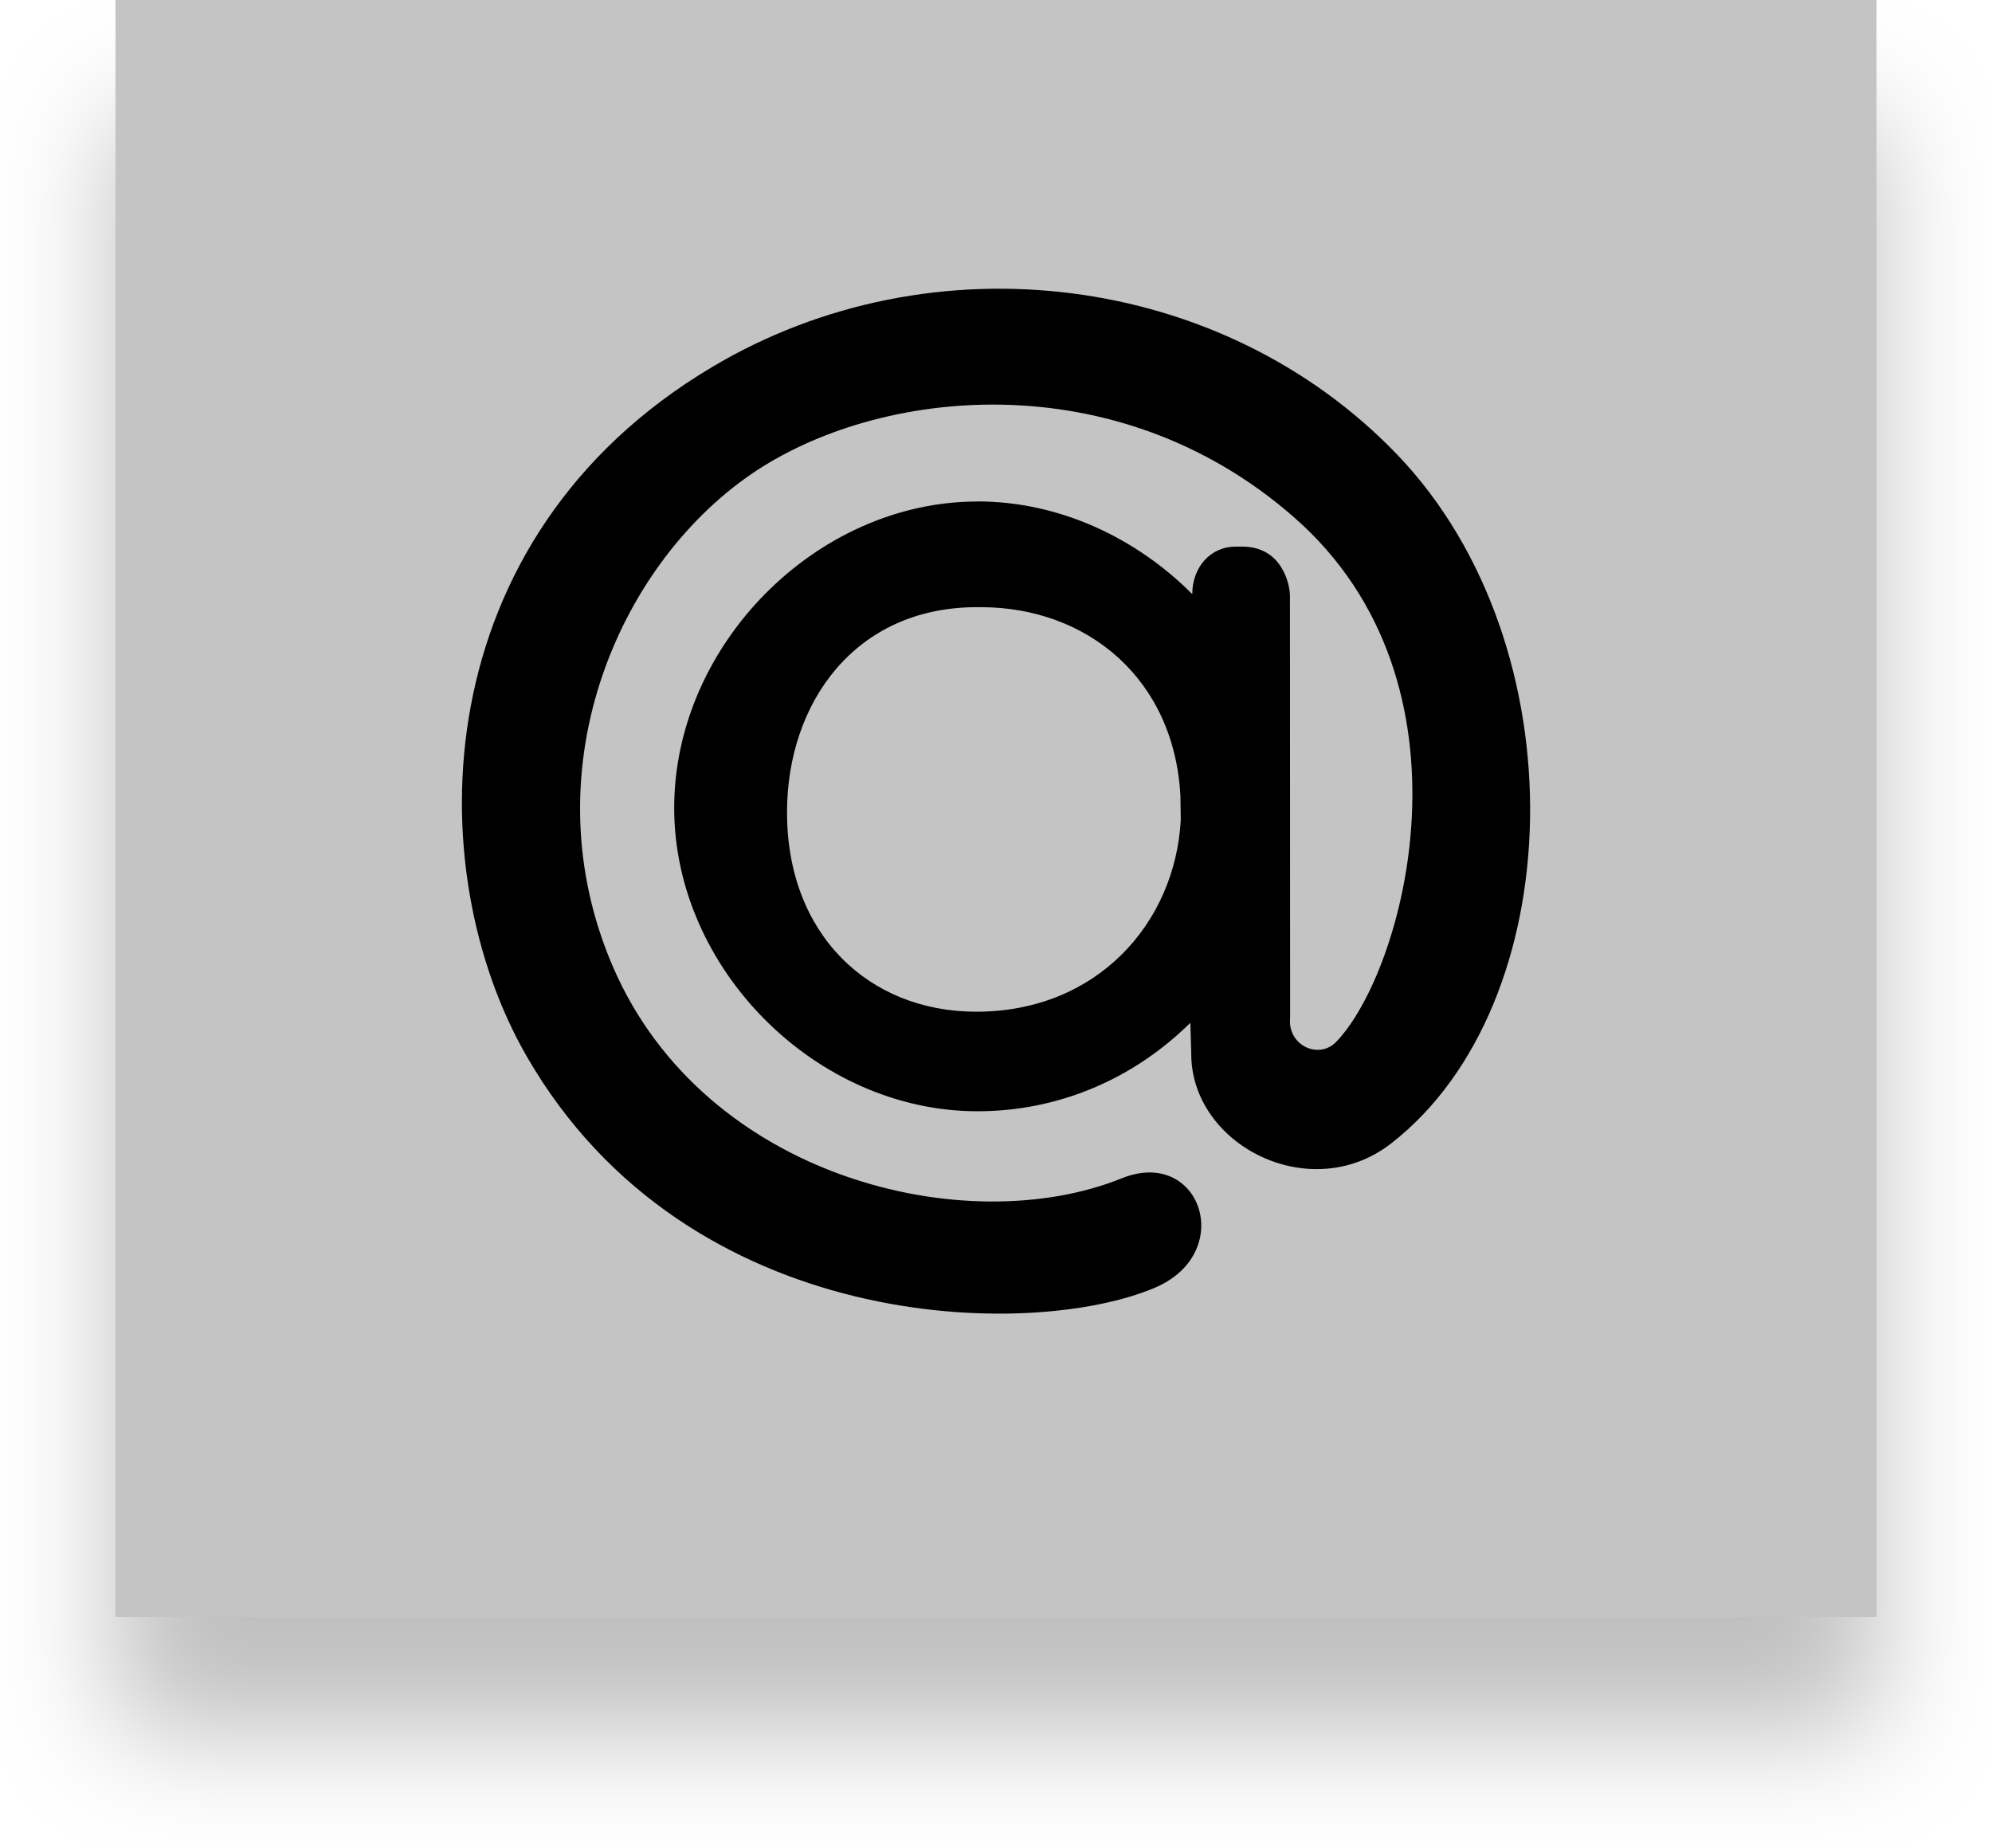
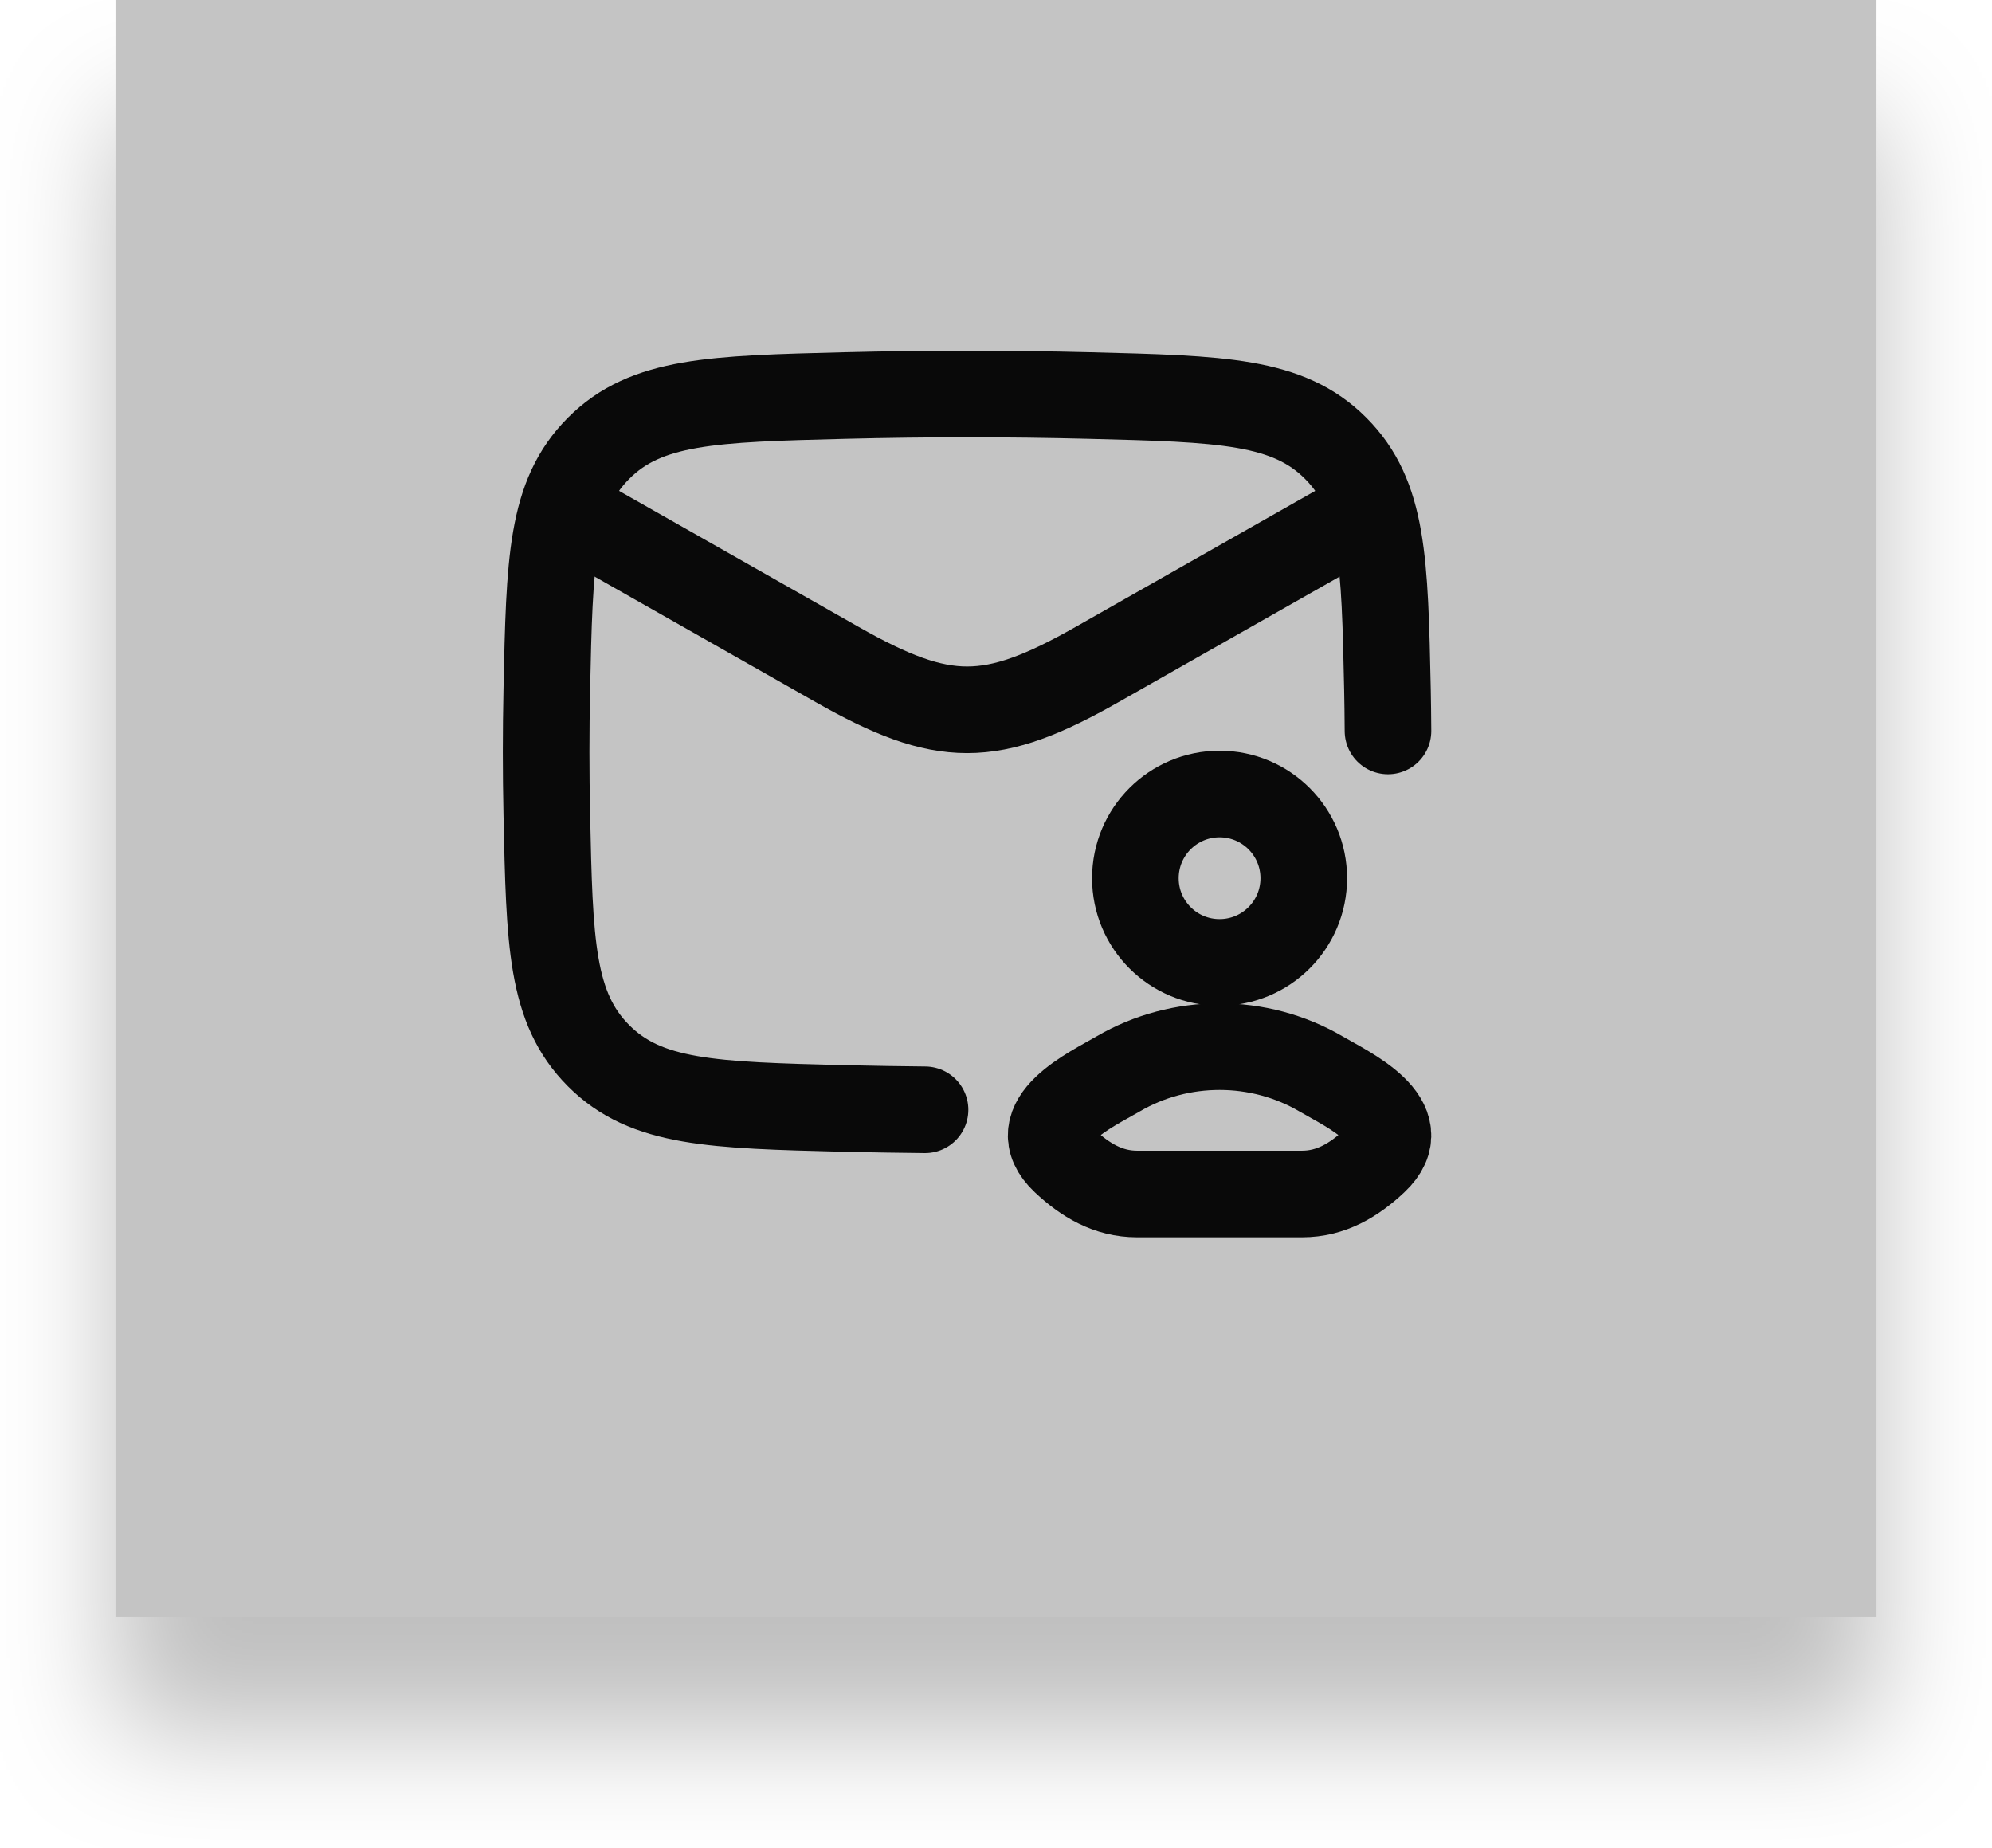
<svg xmlns="http://www.w3.org/2000/svg" width="69" height="64" viewBox="0 0 69 64" fill="none">
  <g filter="url(#filter0_d_407_2)">
    <rect width="61" height="56" transform="translate(4)" fill="#C4C4C4" />
-     <path d="M33.861 17.367C36.685 17.367 39.347 18.619 41.298 20.577V20.582C41.298 19.642 41.93 18.931 42.804 18.931H43.026C44.406 18.931 44.682 20.232 44.682 20.643L44.688 35.252C44.592 36.209 45.676 36.704 46.279 36.089C48.62 33.681 51.426 23.695 44.821 17.914C38.66 12.518 30.392 13.409 25.996 16.439C21.323 19.667 18.337 26.797 21.238 33.499C24.406 40.805 33.463 42.985 38.853 40.811C41.582 39.709 42.84 43.393 40.004 44.599C35.729 46.422 23.816 46.236 18.253 36.601C14.493 30.093 14.692 18.643 24.666 12.712C32.289 8.171 42.347 9.429 48.411 15.76C54.747 22.384 54.381 34.778 48.195 39.596C45.393 41.787 41.233 39.656 41.263 36.464L41.232 35.423C39.281 37.355 36.685 38.488 33.861 38.488C28.273 38.488 23.353 33.567 23.353 27.985C23.353 22.342 28.273 17.369 33.861 17.369V17.367ZM40.889 27.581C40.678 23.492 37.643 21.029 33.975 21.029H33.836C29.609 21.029 27.261 24.359 27.261 28.134C27.261 32.367 30.097 35.04 33.819 35.04C37.974 35.04 40.701 32.001 40.9 28.404L40.889 27.581Z" fill="black" />
+     <path d="M18.917 17.292L28.998 23.015C32.681 25.106 34.319 25.106 38.002 23.015L48.083 17.292" stroke="#090909" stroke-width="3" stroke-linejoin="round" />
+     <path d="M48.078 25.316C48.074 24.781 48.068 24.248 48.06 23.893C47.965 19.421 47.917 17.185 46.268 15.528C44.618 13.872 42.322 13.815 37.731 13.699C34.901 13.628 32.099 13.628 29.269 13.699C24.678 13.815 22.382 13.872 20.732 15.528C19.083 17.185 19.035 19.421 18.94 23.893C18.909 25.331 18.909 26.76 18.94 28.198C19.035 32.67 19.083 34.906 20.732 36.562C22.382 38.218 24.678 38.276 29.269 38.392C30.156 38.414 31.306 38.429 32.042 38.437" stroke="#090909" stroke-width="3" stroke-linecap="round" stroke-linejoin="round" />
+     <path d="M38.73 37.195C37.813 37.733 35.408 38.83 36.873 40.203C37.588 40.874 38.385 41.354 39.386 41.354H45.102C46.103 41.354 46.9 40.874 47.616 40.203C49.08 38.83 46.676 37.733 45.759 37.195C43.608 35.935 40.88 35.935 38.73 37.195Z" stroke="#090909" stroke-width="3" />
+     <path d="M45.161 30.417C45.161 32.028 43.855 33.333 42.244 33.333C40.633 33.333 39.328 32.028 39.328 30.417C39.328 28.806 40.633 27.5 42.244 27.5C43.855 27.5 45.161 28.806 45.161 30.417Z" stroke="#090909" stroke-width="3" />
  </g>
  <defs>
    <filter id="filter0_d_407_2" x="0" y="0" width="69" height="64" filterUnits="userSpaceOnUse" color-interpolation-filters="sRGB">
      <feFlood flood-opacity="0" result="BackgroundImageFix" />
      <feColorMatrix in="SourceAlpha" type="matrix" values="0 0 0 0 0 0 0 0 0 0 0 0 0 0 0 0 0 0 127 0" result="hardAlpha" />
      <feOffset dy="4" />
      <feGaussianBlur stdDeviation="2" />
      <feColorMatrix type="matrix" values="0 0 0 0 0 0 0 0 0 0 0 0 0 0 0 0 0 0 0.25 0" />
      <feBlend mode="normal" in2="BackgroundImageFix" result="effect1_dropShadow_407_2" />
      <feBlend mode="normal" in="SourceGraphic" in2="effect1_dropShadow_407_2" result="shape" />
    </filter>
  </defs>
</svg>
